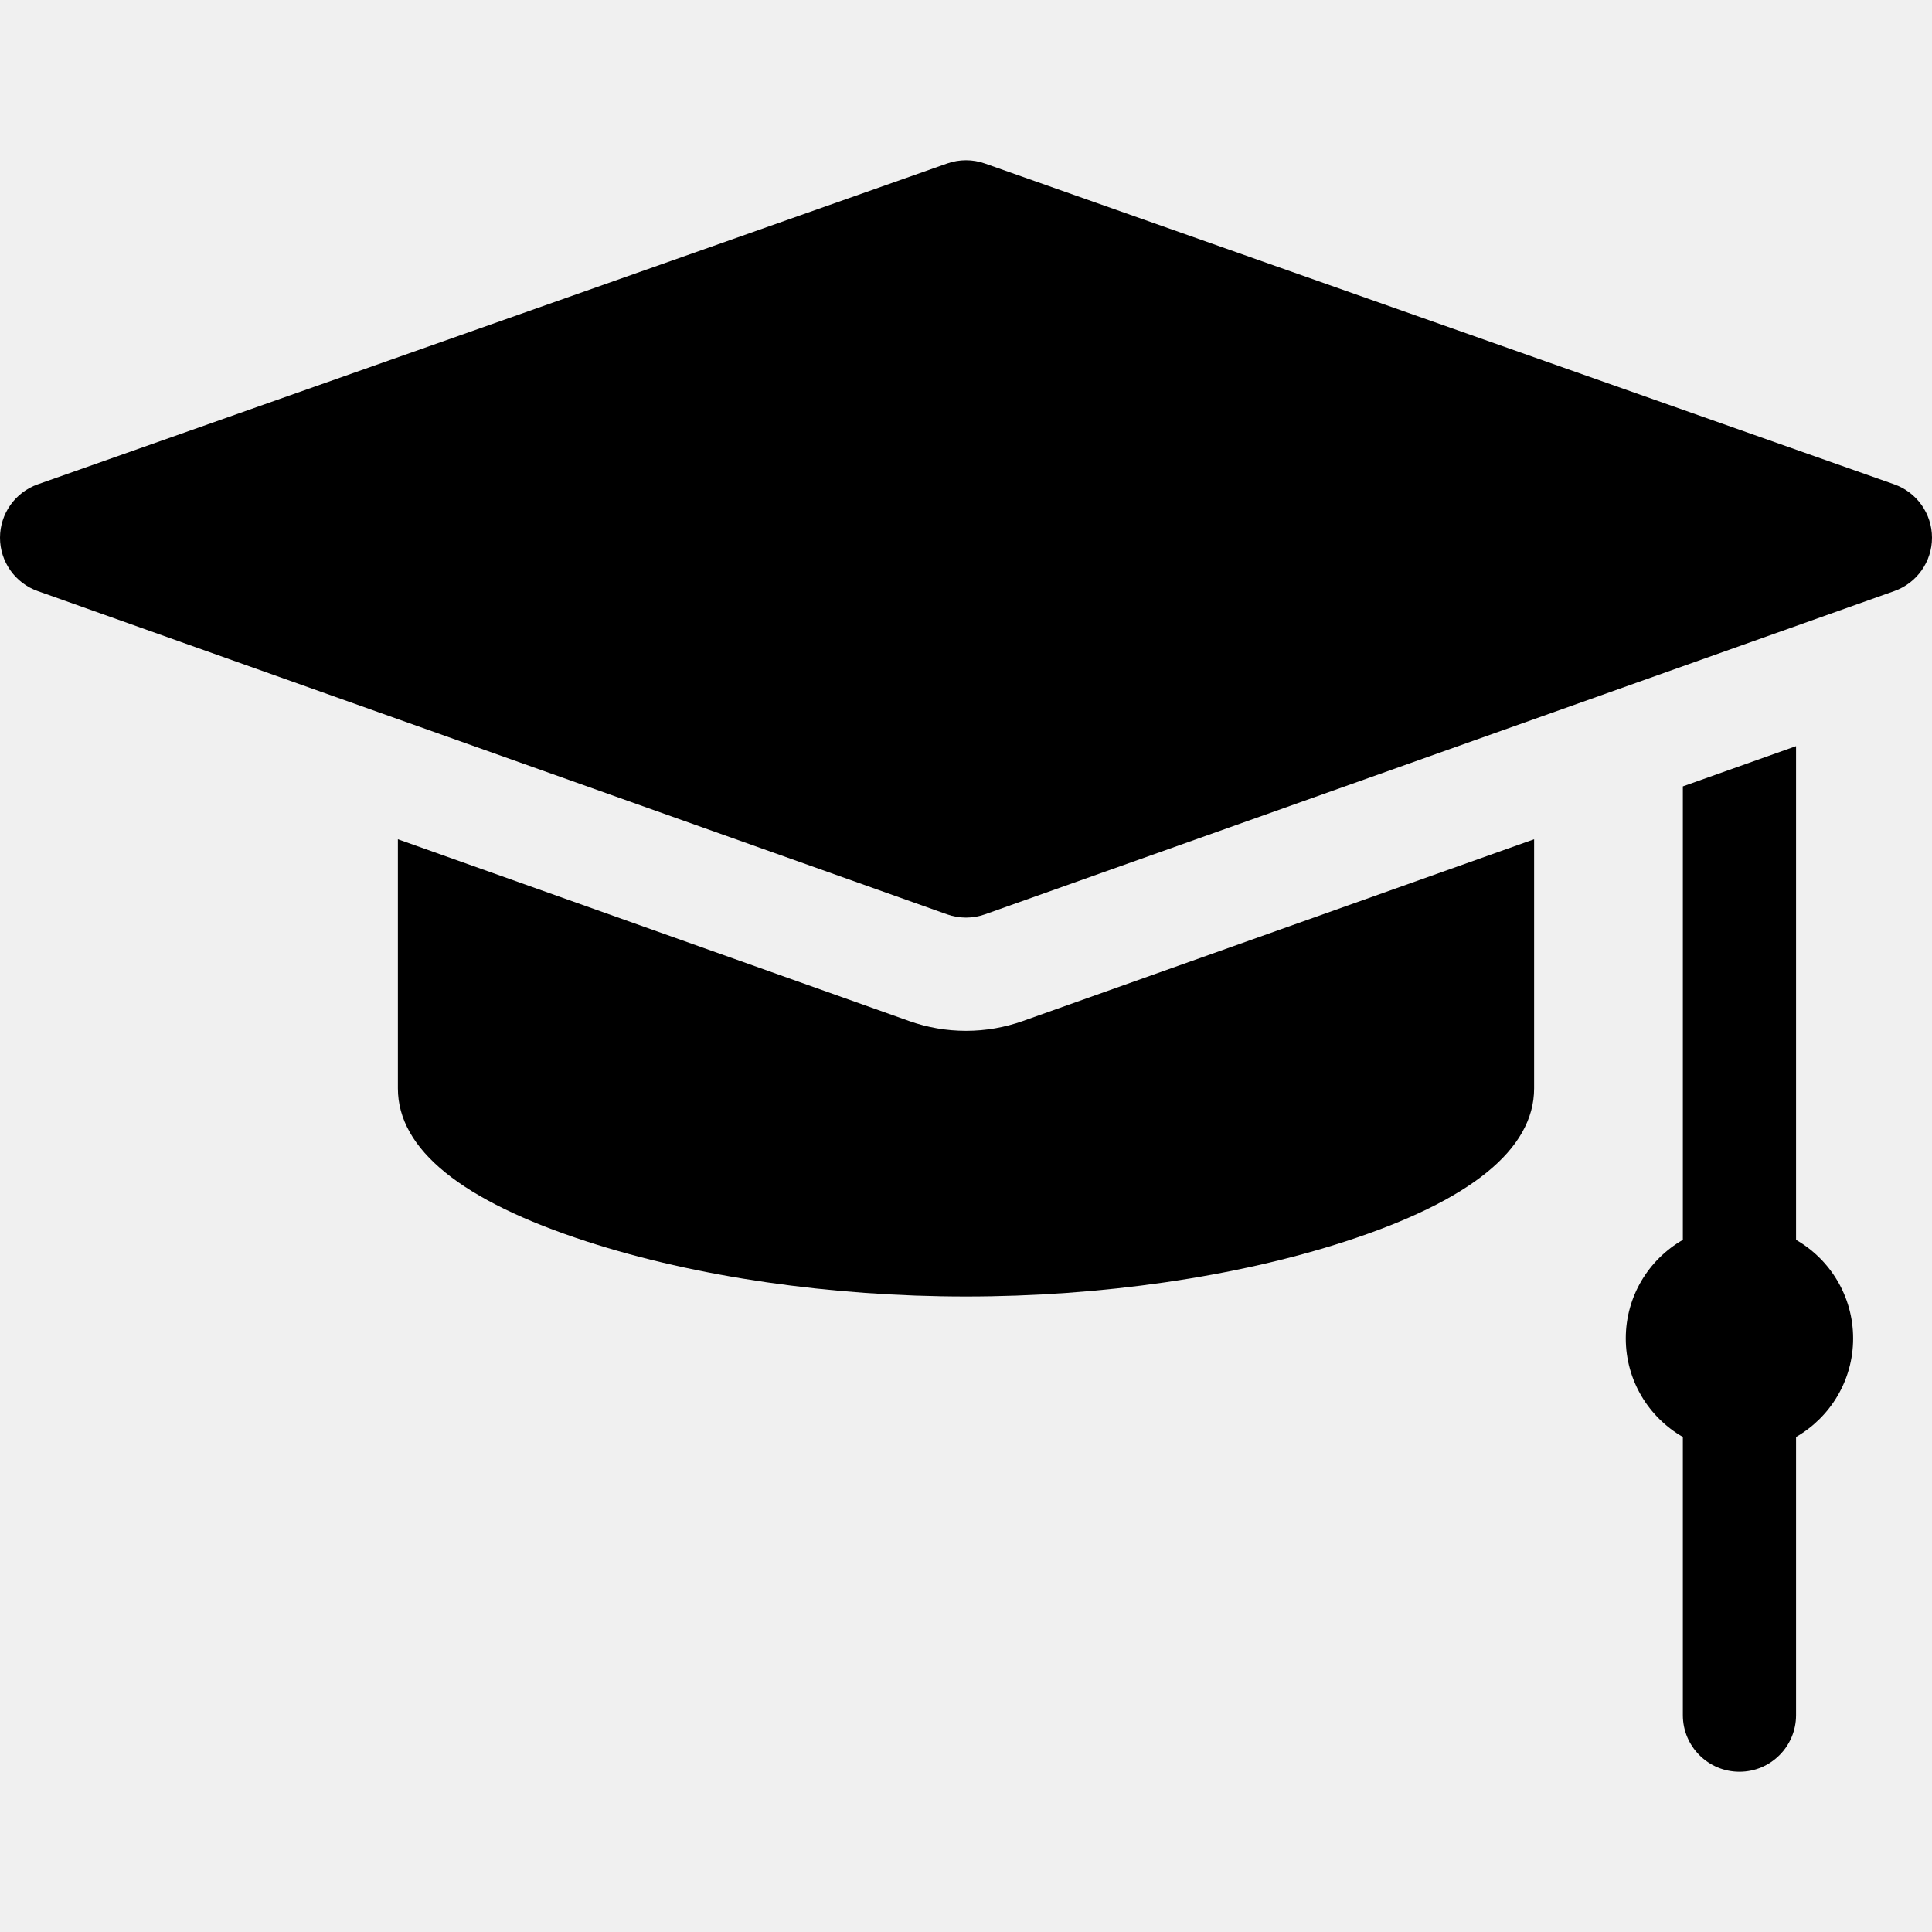
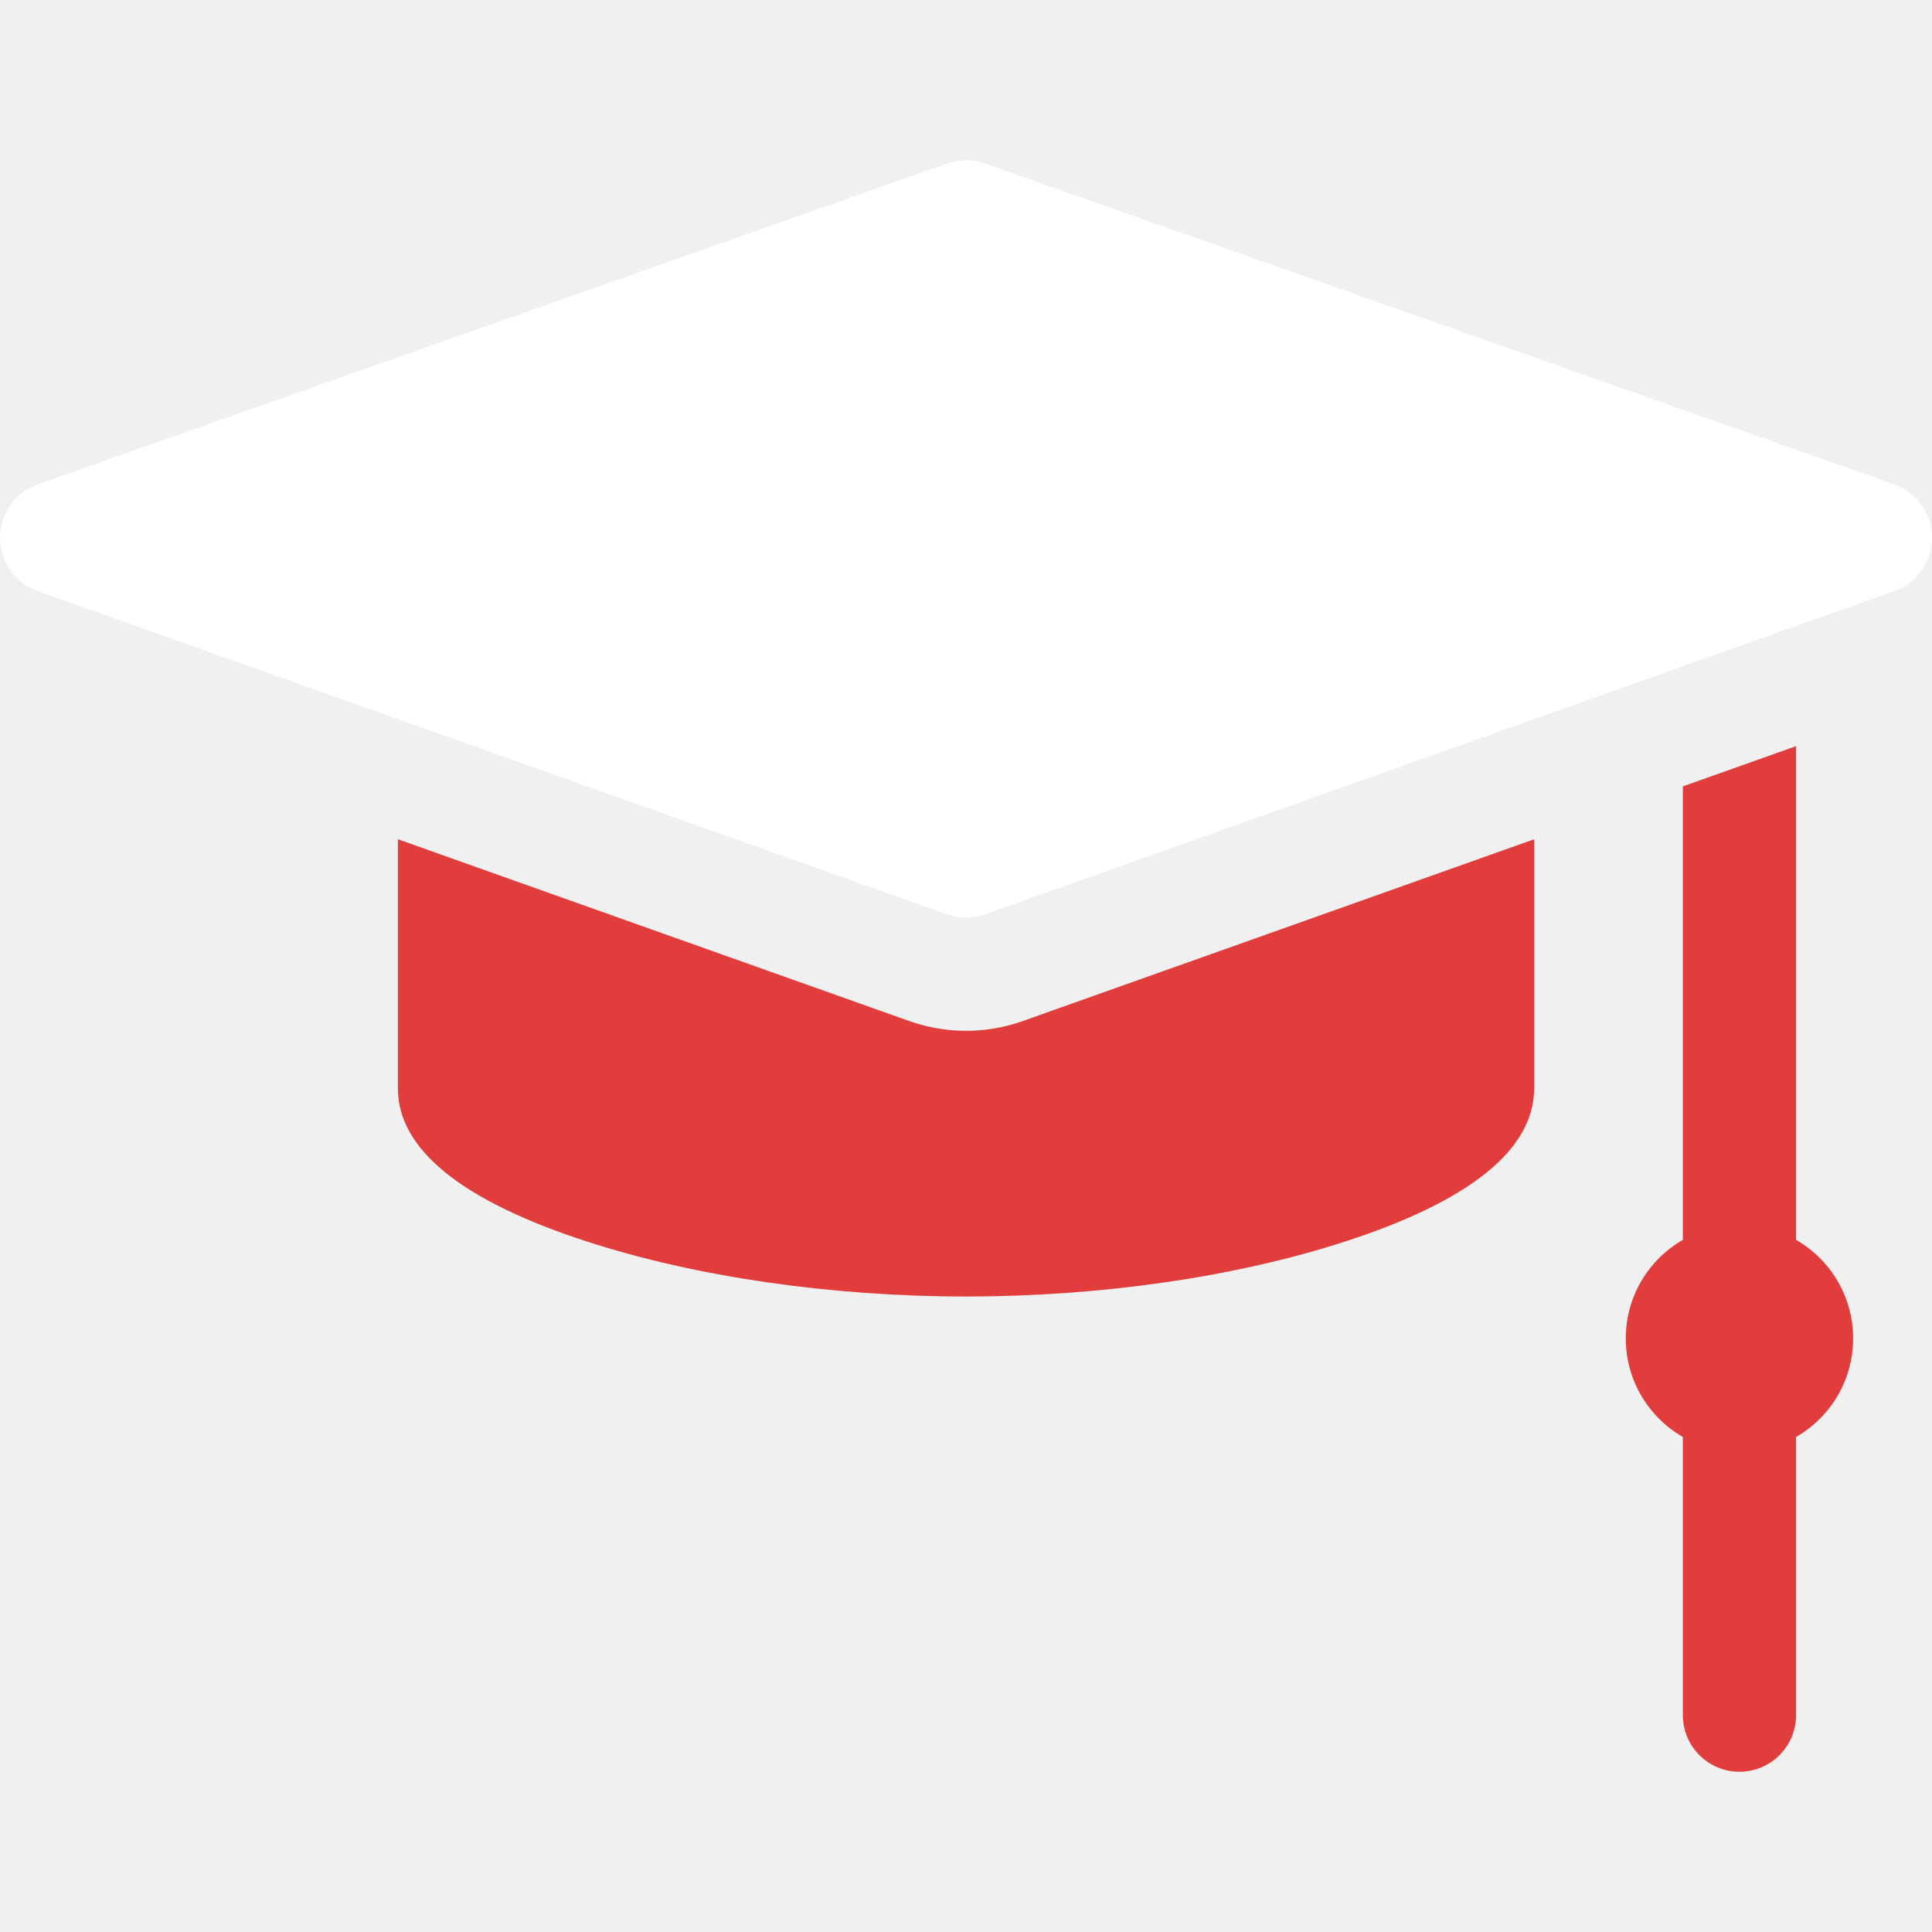
- <svg xmlns="http://www.w3.org/2000/svg" id="Capa_1" enable-background="new 0 0 512 512" height="50" viewBox="0 0 512 512" width="50">
-   <path d="m501.991 128.354-241-85.031c-3.229-1.14-6.752-1.14-9.981 0l-241 85.031c-5.992 2.114-10.002 7.774-10.01 14.128s3.989 12.023 9.976 14.151l241 85.677c1.625.578 3.325.867 5.024.867 1.7 0 3.399-.289 5.024-.867l241-85.677c5.987-2.128 9.983-7.797 9.976-14.151-.008-6.354-4.018-12.014-10.009-14.128z" />
-   <path d="m475.973 328.574v-130.84l-30 10.665v120.175c-9.036 5.201-15.125 14.946-15.125 26.121 0 11.174 6.089 20.92 15.125 26.121v73.716c0 8.284 6.716 15 15 15s15-6.716 15-15v-73.715c9.036-5.2 15.125-14.947 15.125-26.121 0-11.175-6.088-20.921-15.125-26.122z" />
-   <path d="m256 273.177c-5.149 0-10.22-.875-15.073-2.6l-135.483-48.165v66.008c0 16.149 16.847 29.806 50.073 40.59 28.961 9.4 64.647 14.577 100.483 14.577s71.521-5.177 100.483-14.577c33.226-10.784 50.073-24.441 50.073-40.59v-66.008l-135.482 48.165c-4.854 1.725-9.925 2.6-15.074 2.6z" />
+ <svg xmlns="http://www.w3.org/2000/svg" id="Capa_1" enable-background="new 0 0 512 512" height="30px" viewBox="0 0 512 512" width="30px">
+   <g>
+     <path d="m501.991 128.354-241-85.031c-3.229-1.14-6.752-1.14-9.981 0l-241 85.031c-5.992 2.114-10.002 7.774-10.01 14.128s3.989 12.023 9.976 14.151l241 85.677c1.625.578 3.325.867 5.024.867 1.7 0 3.399-.289 5.024-.867l241-85.677c5.987-2.128 9.983-7.797 9.976-14.151-.008-6.354-4.018-12.014-10.009-14.128z" data-original="#000000" class="active-path" data-old_color="#000000" fill="#ffffff" />
+     <path d="m475.973 328.574v-130.84l-30 10.665v120.175c-9.036 5.201-15.125 14.946-15.125 26.121 0 11.174 6.089 20.92 15.125 26.121v73.716c0 8.284 6.716 15 15 15s15-6.716 15-15v-73.715c9.036-5.2 15.125-14.947 15.125-26.121 0-11.175-6.088-20.921-15.125-26.122z" data-original="#000000" class="active-path" data-old_color="#000000" fill="#E13D3D" />
+     <path d="m256 273.177c-5.149 0-10.22-.875-15.073-2.6l-135.483-48.165v66.008c0 16.149 16.847 29.806 50.073 40.59 28.961 9.4 64.647 14.577 100.483 14.577s71.521-5.177 100.483-14.577c33.226-10.784 50.073-24.441 50.073-40.59v-66.008l-135.482 48.165c-4.854 1.725-9.925 2.6-15.074 2.6z" data-original="#000000" class="active-path" data-old_color="#000000" fill="#E13D3D" />
+   </g>
</svg>
